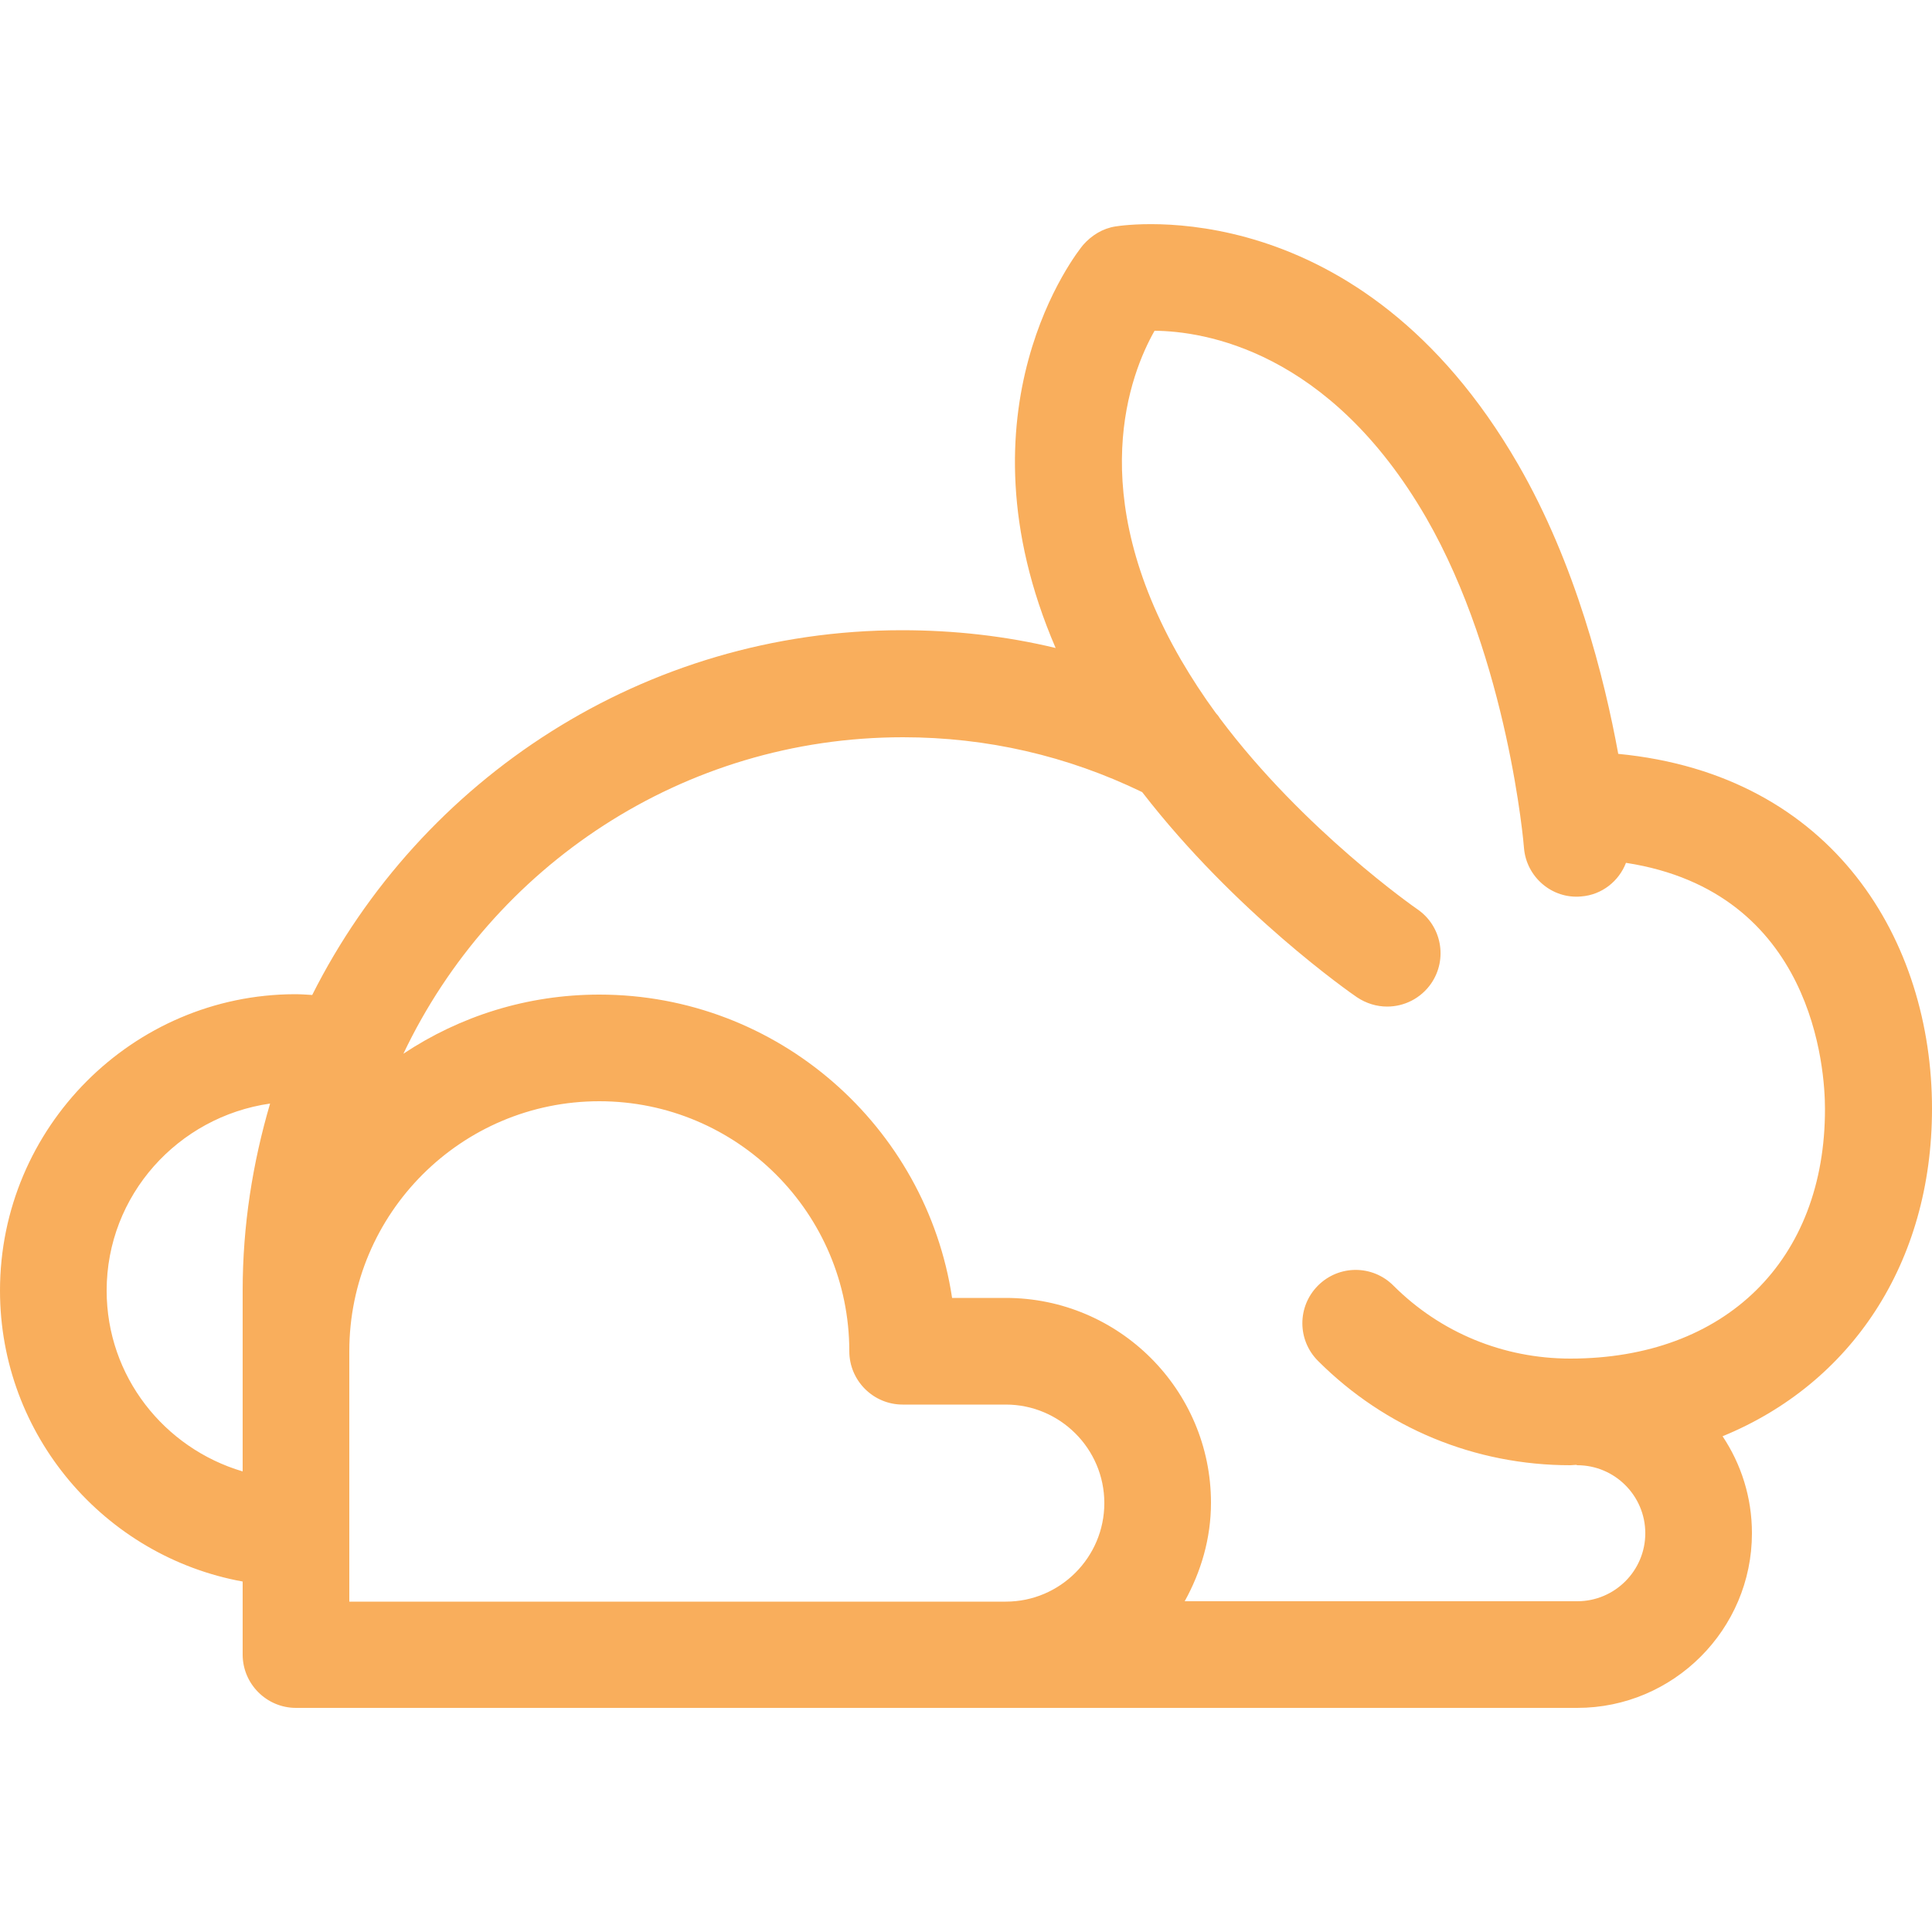
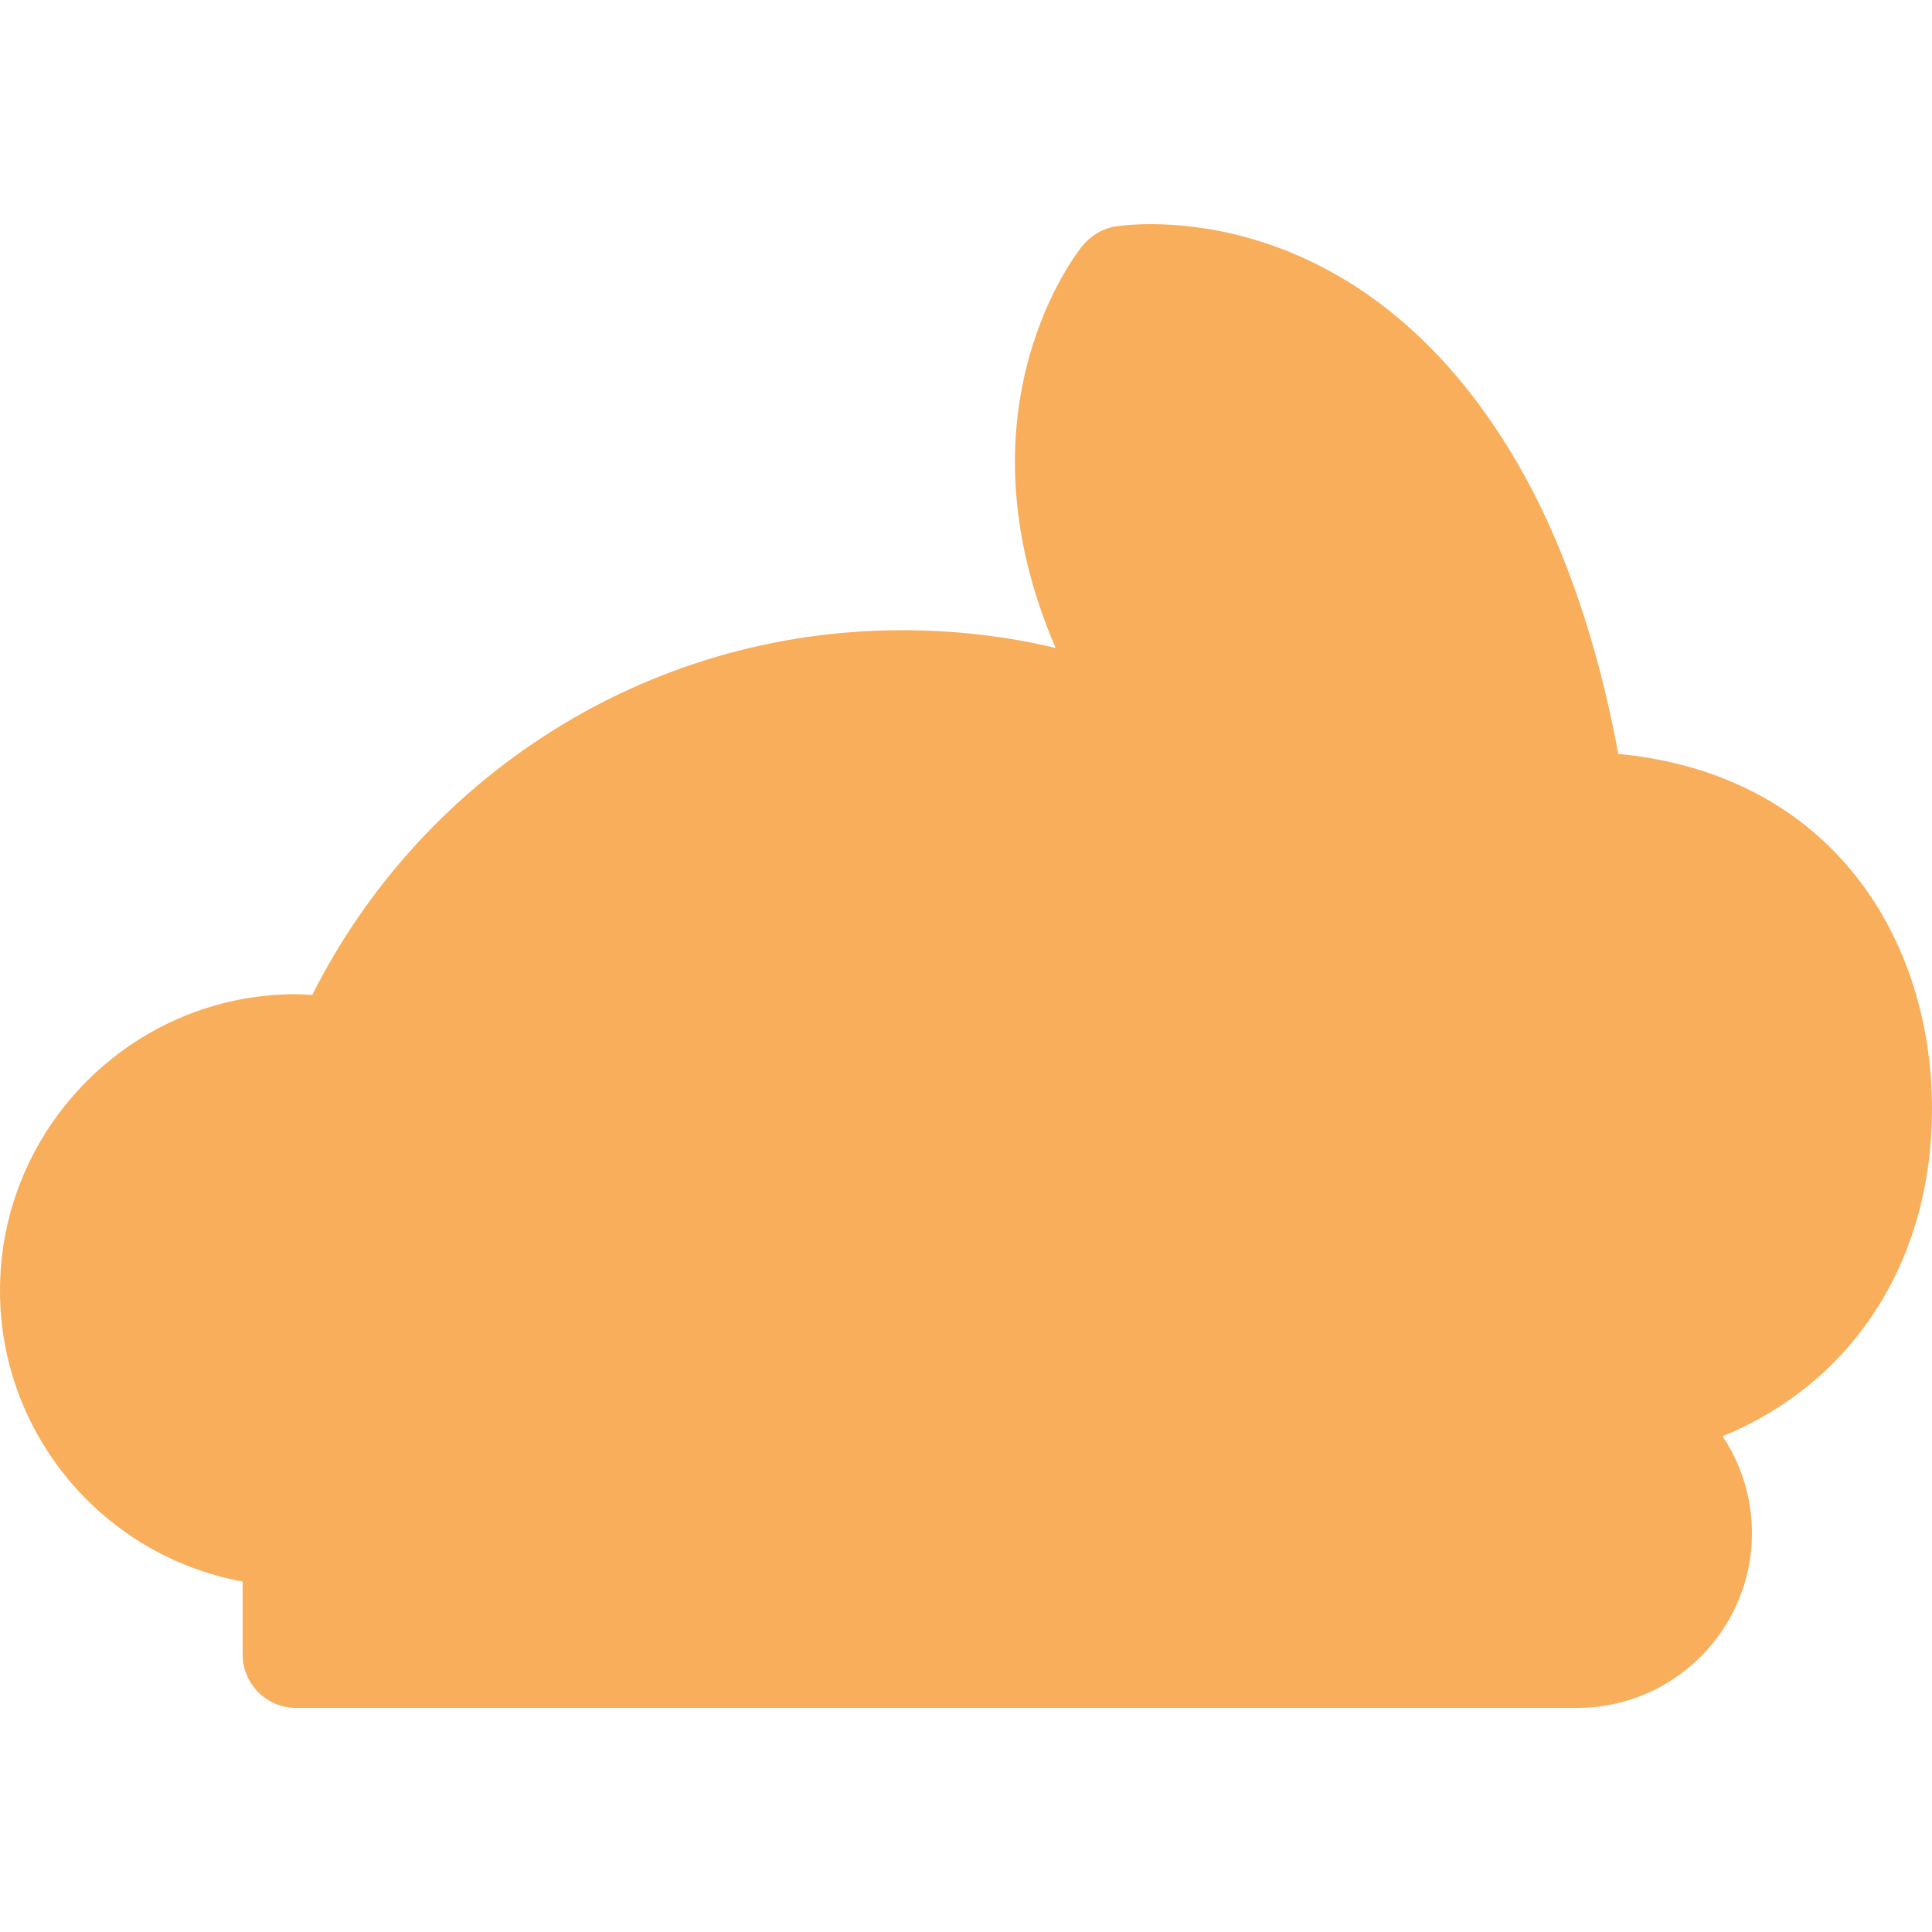
- <svg xmlns="http://www.w3.org/2000/svg" version="1.1" id="Arrow_1_" x="0px" y="0px" width="500px" height="500px" viewBox="0 0 500 500" enable-background="new 0 0 500 500" xml:space="preserve">
-   <path fill="#F9AE5C" d="M418.8,195.1c-3.6-19.7-11-49.1-25.9-74.9c-41.1-71.2-101.6-62-104.2-61.6c-3.3,0.5-6.2,2.3-8.4,4.8  c-1.5,1.8-33.8,42.4-7.1,104.3c-12.9-3.1-26.2-4.6-39.8-4.6c-66.7,0-124.5,38.5-152.6,94.4c-1.5-0.1-3-0.2-4.5-0.2  C34.4,257.4,0,291.7,0,334c0,37.5,27.1,68.8,62.8,75.3v18.9c0,7.6,6.2,13.8,13.8,13.8h331.6c24.9,0,45.2-20.3,45.2-45.2  c0-9.3-2.8-17.9-7.6-25.1C479,358.1,500,327,500,286.9C500,243.8,474.8,200.5,418.8,195.1z M27.6,334c0-24.7,18.5-45,42.3-48.4  c-4.5,15.3-7.1,31.5-7.1,48.4v46.8C42.5,374.8,27.6,356.2,27.6,334z M90.4,349.7c0-35.7,29-64.7,64.7-64.7s64.7,29,64.7,64.7  c0,7.6,6.2,13.8,13.8,13.8h26.7c14,0,25.5,11.4,25.5,25.5c0,14-11.4,25.5-25.5,25.5H90.4V349.7z M406.4,351.6  c-17.3,0-33.6-6.7-45.8-18.9c-5.4-5.4-14.1-5.4-19.5,0s-5.4,14.1,0,19.5c17.4,17.4,40.6,27,65.3,27c0.5,0,1-0.1,1.5-0.1  c0.1,0,0.2,0.1,0.3,0.1c9.7,0,17.6,7.9,17.6,17.6s-7.9,17.6-17.6,17.6H306.6c4.2-7.6,6.8-16.2,6.8-25.5c0-29.2-23.8-53-53.1-53  h-13.9c-6.7-44.4-45.1-78.5-91.3-78.5c-18.7,0-36.1,5.6-50.7,15.3c23-48.4,72.2-81.9,129.3-81.9c21.7,0,42.5,4.8,61.9,14.2  c24.1,31.2,54.1,52.1,55.6,53.1c2.4,1.6,5.1,2.4,7.8,2.4c4.4,0,8.7-2.1,11.4-6c4.3-6.3,2.7-14.9-3.6-19.2  c-0.3-0.2-29.4-20.4-51.1-49.4c-0.3-0.5-0.6-0.9-1-1.3c-3.3-4.5-6.3-9.1-9.1-13.9c-25.1-43.4-13.1-74-6.8-85.1  c12.7,0.1,45.2,5,70.3,48.4c21.2,36.8,25.3,84.9,25.3,85.4c0.6,7.6,7.3,13.3,14.8,12.6c5.4-0.4,9.8-4,11.6-8.7  c48.7,7.5,51.5,53.7,51.5,63.6C472.4,326.2,446.5,351.6,406.4,351.6z" />
+ <svg xmlns="http://www.w3.org/2000/svg" version="1.1" id="Arrow_1_" x="0px" y="0px" viewBox="-469 39 500 500" enable-background="new -469 39 500 500" xml:space="preserve">
+   <path fill="#F9AE5C" d="M-23.2,410.7c4.8,7.2,7.6,15.8,7.6,25.1c0,24.9-20.3,45.2-45.2,45.2h-331.6c-7.6,0-13.8-6.2-13.8-13.8v-18.9  c-35.7-6.5-62.8-37.8-62.8-75.3c0-42.3,34.4-76.6,76.3-76.7c1.5,0,3,0.1,4.5,0.2c28.1-55.9,85.9-94.4,152.6-94.4  c13.6,0,26.9,1.5,39.8,4.6c-26.7-61.9,5.6-102.5,7.1-104.3c2.2-2.5,5.1-4.3,8.4-4.8c2.6-0.4,63.1-9.6,104.2,61.6  c14.9,25.8,22.3,55.2,25.9,74.9c56,5.4,81.2,48.7,81.2,91.8C31,366,10,397.1-23.2,410.7z" />
</svg>
